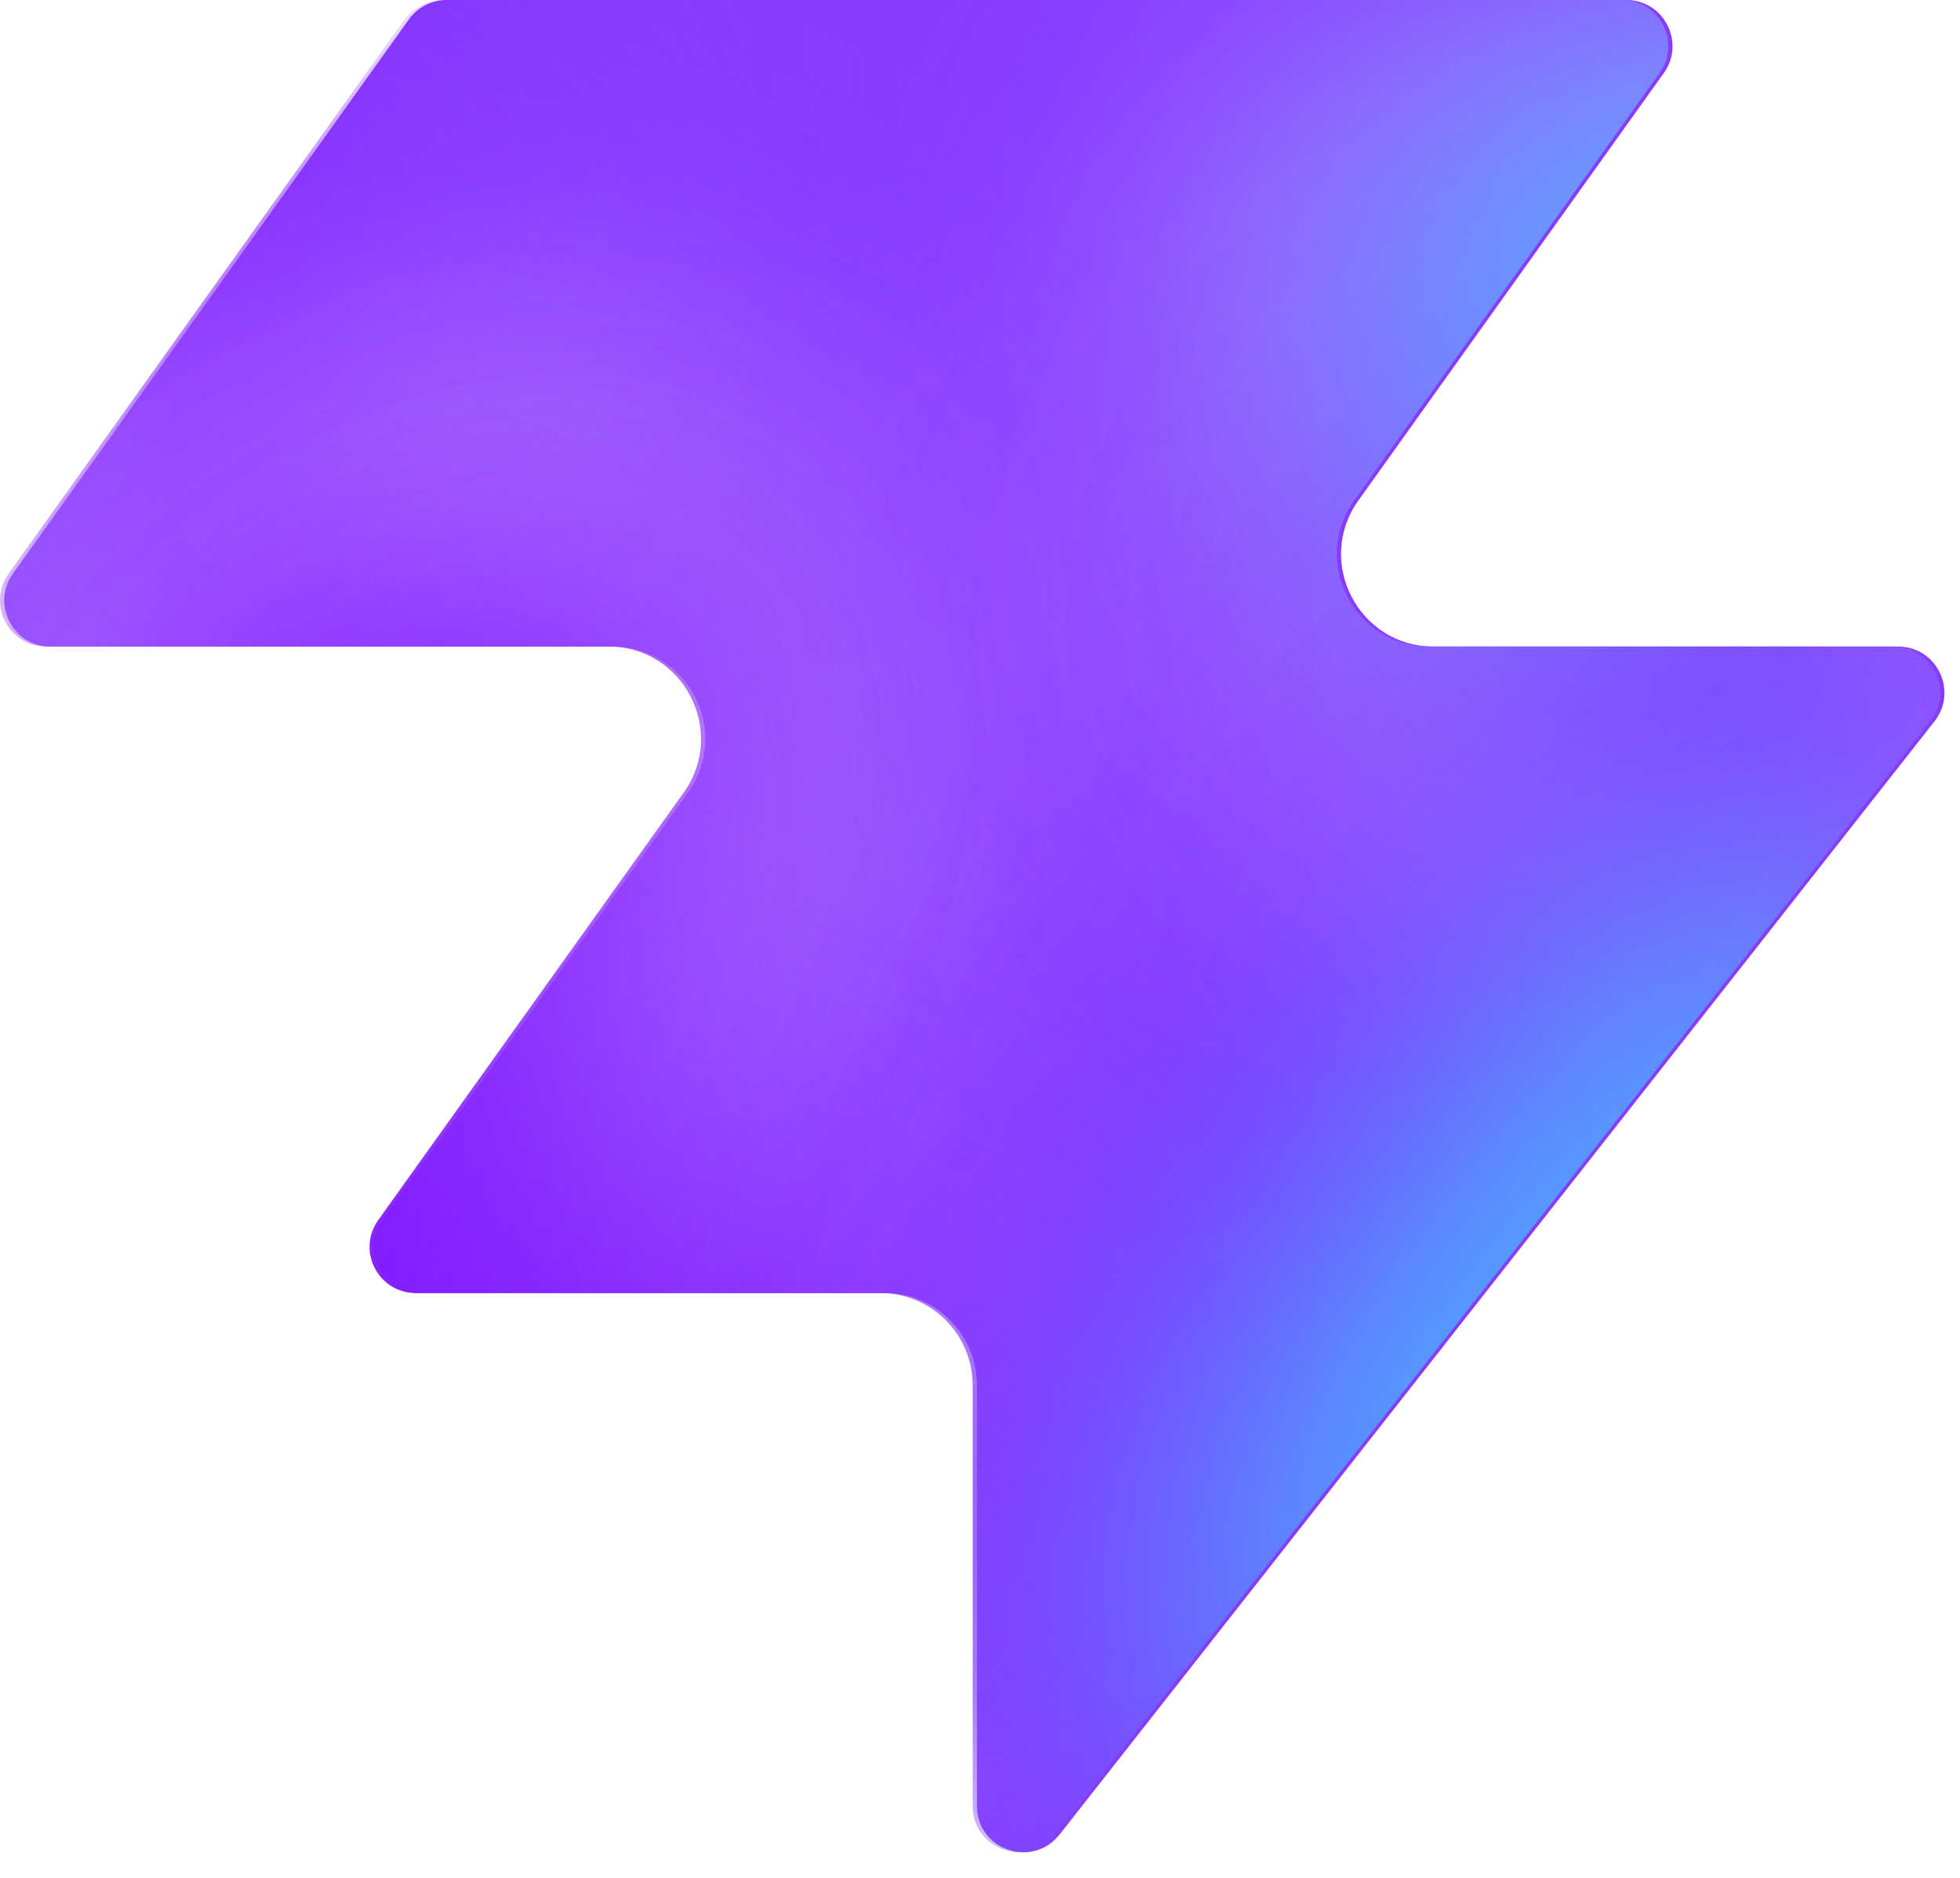
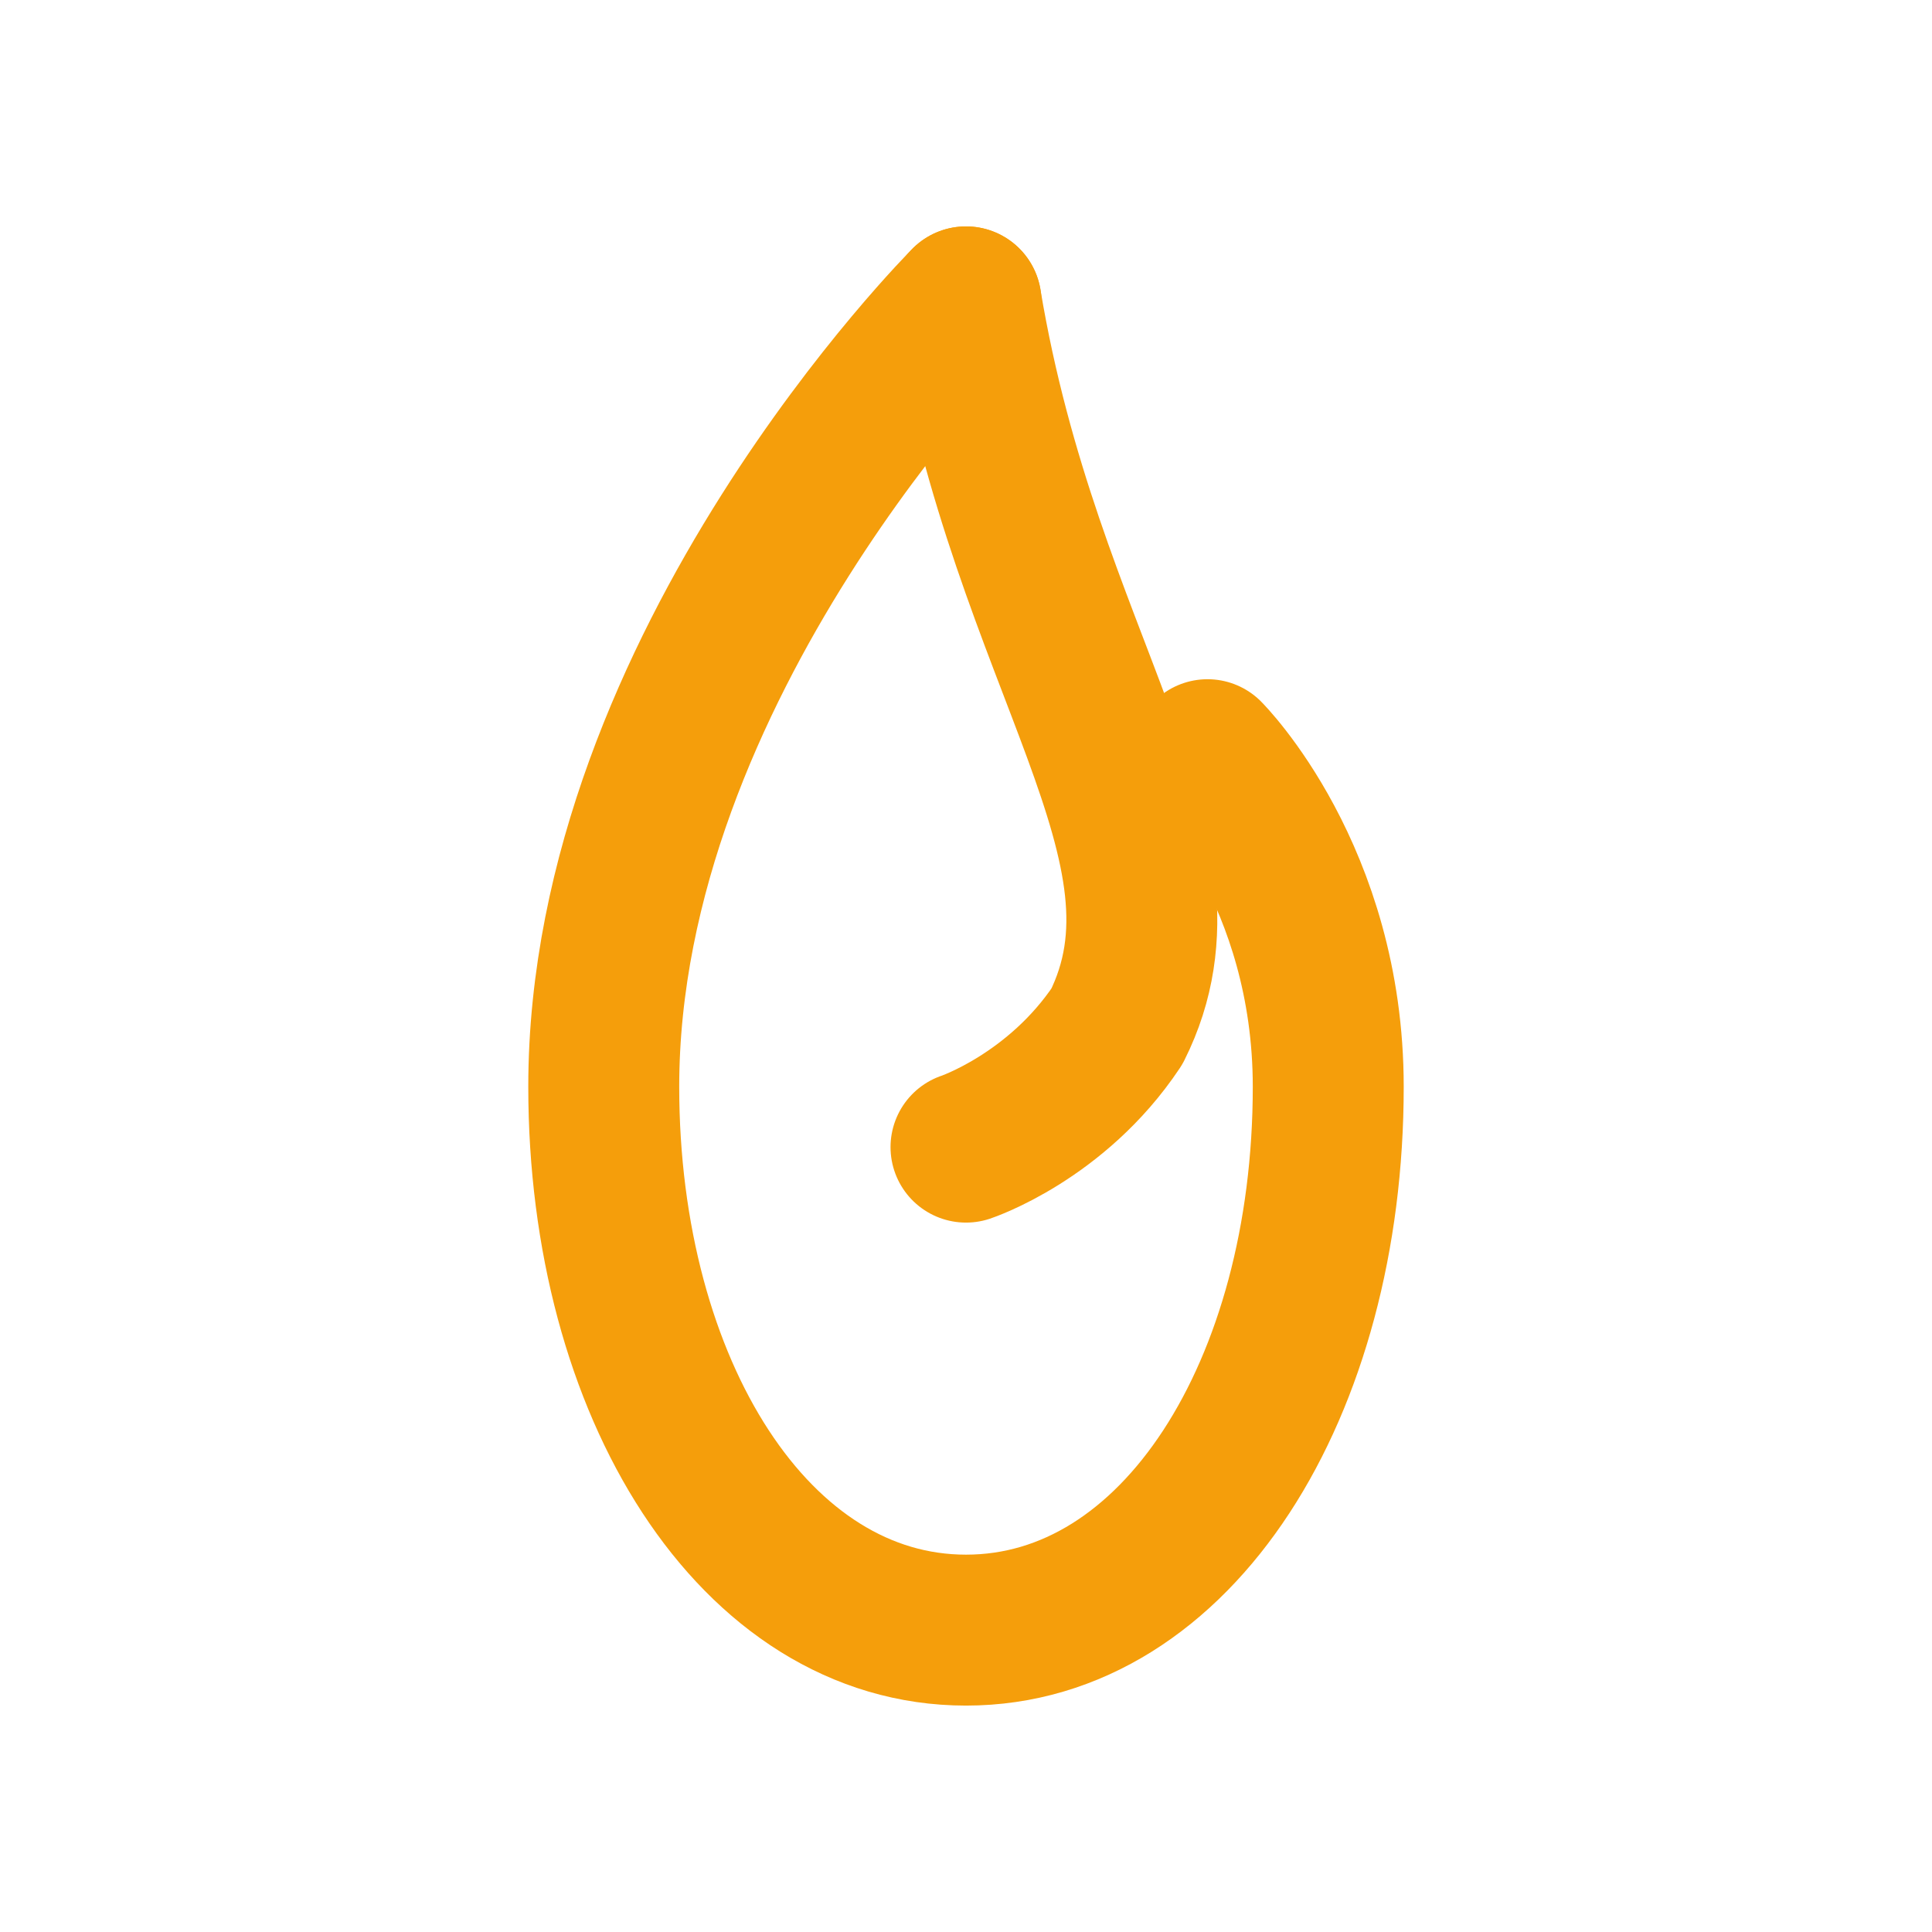
- <svg xmlns="http://www.w3.org/2000/svg" width="48" height="46" fill="none" viewBox="0 0 48 46">
-   <path fill="#863bff" d="M25.946 44.938c-.664.845-2.021.375-2.021-.698V33.937a2.26 2.26 0 0 0-2.262-2.262H10.287c-.92 0-1.456-1.04-.92-1.788l7.48-10.471c1.07-1.497 0-3.578-1.842-3.578H1.237c-.92 0-1.456-1.04-.92-1.788L10.013.474c.214-.297.556-.474.92-.474h28.894c.92 0 1.456 1.04.92 1.788l-7.48 10.471c-1.07 1.498 0 3.579 1.842 3.579h11.377c.943 0 1.473 1.088.89 1.83L25.947 44.94z" style="fill:#863bff;fill:color(display-p3 .525 .23 1);fill-opacity:1" />
-   <mask id="a" width="48" height="46" x="0" y="0" maskUnits="userSpaceOnUse" style="mask-type:alpha">
-     <path fill="#000" d="M25.842 44.938c-.664.844-2.021.375-2.021-.698V33.937a2.26 2.26 0 0 0-2.262-2.262H10.183c-.92 0-1.456-1.04-.92-1.788l7.48-10.471c1.07-1.498 0-3.579-1.842-3.579H1.133c-.92 0-1.456-1.04-.92-1.787L9.91.473c.214-.297.556-.474.92-.474h28.894c.92 0 1.456 1.04.92 1.788l-7.48 10.471c-1.07 1.498 0 3.578 1.842 3.578h11.377c.943 0 1.473 1.088.89 1.832L25.843 44.94z" style="fill:#000;fill-opacity:1" />
-   </mask>
-   <g mask="url(#a)">
-     <g filter="url(#b)">
-       <ellipse cx="5.508" cy="14.704" fill="#ede6ff" rx="5.508" ry="14.704" style="fill:#ede6ff;fill:color(display-p3 .927 .903 1);fill-opacity:1" transform="matrix(.00324 1 1 -.00324 -4.47 31.516)" />
-     </g>
-     <g filter="url(#c)">
-       <ellipse cx="10.399" cy="29.851" fill="#ede6ff" rx="10.399" ry="29.851" style="fill:#ede6ff;fill:color(display-p3 .927 .903 1);fill-opacity:1" transform="matrix(.00324 1 1 -.00324 -39.328 7.883)" />
-     </g>
-     <g filter="url(#d)">
-       <ellipse cx="5.508" cy="30.487" fill="#7e14ff" rx="5.508" ry="30.487" style="fill:#7e14ff;fill:color(display-p3 .492 .077 1);fill-opacity:1" transform="rotate(89.814 -25.913 -14.639)scale(1 -1)" />
-     </g>
-     <g filter="url(#e)">
-       <ellipse cx="5.508" cy="30.599" fill="#7e14ff" rx="5.508" ry="30.599" style="fill:#7e14ff;fill:color(display-p3 .492 .077 1);fill-opacity:1" transform="rotate(89.814 -32.644 -3.334)scale(1 -1)" />
-     </g>
-     <g filter="url(#f)">
-       <ellipse cx="5.508" cy="30.599" fill="#7e14ff" rx="5.508" ry="30.599" style="fill:#7e14ff;fill:color(display-p3 .492 .077 1);fill-opacity:1" transform="matrix(.00324 1 1 -.00324 -34.34 30.47)" />
-     </g>
-     <g filter="url(#g)">
-       <ellipse cx="14.072" cy="22.078" fill="#ede6ff" rx="14.072" ry="22.078" style="fill:#ede6ff;fill:color(display-p3 .927 .903 1);fill-opacity:1" transform="rotate(93.35 24.506 48.493)scale(-1 1)" />
-     </g>
-     <g filter="url(#h)">
-       <ellipse cx="3.47" cy="21.501" fill="#7e14ff" rx="3.47" ry="21.501" style="fill:#7e14ff;fill:color(display-p3 .492 .077 1);fill-opacity:1" transform="rotate(89.009 28.708 47.59)scale(-1 1)" />
-     </g>
-     <g filter="url(#i)">
-       <ellipse cx="3.47" cy="21.501" fill="#7e14ff" rx="3.47" ry="21.501" style="fill:#7e14ff;fill:color(display-p3 .492 .077 1);fill-opacity:1" transform="rotate(89.009 28.708 47.59)scale(-1 1)" />
-     </g>
-     <g filter="url(#j)">
-       <ellipse cx=".387" cy="8.972" fill="#7e14ff" rx="4.407" ry="29.108" style="fill:#7e14ff;fill:color(display-p3 .492 .077 1);fill-opacity:1" transform="rotate(39.51 .387 8.972)" />
-     </g>
-     <g filter="url(#k)">
-       <ellipse cx="47.523" cy="-6.092" fill="#7e14ff" rx="4.407" ry="29.108" style="fill:#7e14ff;fill:color(display-p3 .492 .077 1);fill-opacity:1" transform="rotate(37.892 47.523 -6.092)" />
-     </g>
-     <g filter="url(#l)">
-       <ellipse cx="41.412" cy="6.333" fill="#47bfff" rx="5.971" ry="9.665" style="fill:#47bfff;fill:color(display-p3 .28 .748 1);fill-opacity:1" transform="rotate(37.892 41.412 6.333)" />
-     </g>
-     <g filter="url(#m)">
-       <ellipse cx="-1.879" cy="38.332" fill="#7e14ff" rx="4.407" ry="29.108" style="fill:#7e14ff;fill:color(display-p3 .492 .077 1);fill-opacity:1" transform="rotate(37.892 -1.88 38.332)" />
-     </g>
-     <g filter="url(#n)">
-       <ellipse cx="-1.879" cy="38.332" fill="#7e14ff" rx="4.407" ry="29.108" style="fill:#7e14ff;fill:color(display-p3 .492 .077 1);fill-opacity:1" transform="rotate(37.892 -1.88 38.332)" />
-     </g>
-     <g filter="url(#o)">
-       <ellipse cx="35.651" cy="29.907" fill="#7e14ff" rx="4.407" ry="29.108" style="fill:#7e14ff;fill:color(display-p3 .492 .077 1);fill-opacity:1" transform="rotate(37.892 35.651 29.907)" />
-     </g>
-     <g filter="url(#p)">
-       <ellipse cx="38.418" cy="32.4" fill="#47bfff" rx="5.971" ry="15.297" style="fill:#47bfff;fill:color(display-p3 .28 .748 1);fill-opacity:1" transform="rotate(37.892 38.418 32.4)" />
-     </g>
-   </g>
-   <defs>
-     <filter id="b" width="60.045" height="41.654" x="-19.77" y="16.149" color-interpolation-filters="sRGB" filterUnits="userSpaceOnUse">
-       <feFlood flood-opacity="0" result="BackgroundImageFix" />
-       <feBlend in="SourceGraphic" in2="BackgroundImageFix" result="shape" />
-       <feGaussianBlur result="effect1_foregroundBlur_2002_17158" stdDeviation="7.659" />
-     </filter>
-     <filter id="c" width="90.34" height="51.437" x="-54.613" y="-7.533" color-interpolation-filters="sRGB" filterUnits="userSpaceOnUse">
-       <feFlood flood-opacity="0" result="BackgroundImageFix" />
-       <feBlend in="SourceGraphic" in2="BackgroundImageFix" result="shape" />
-       <feGaussianBlur result="effect1_foregroundBlur_2002_17158" stdDeviation="7.659" />
-     </filter>
-     <filter id="d" width="79.355" height="29.4" x="-49.64" y="2.03" color-interpolation-filters="sRGB" filterUnits="userSpaceOnUse">
-       <feFlood flood-opacity="0" result="BackgroundImageFix" />
-       <feBlend in="SourceGraphic" in2="BackgroundImageFix" result="shape" />
-       <feGaussianBlur result="effect1_foregroundBlur_2002_17158" stdDeviation="4.596" />
-     </filter>
-     <filter id="e" width="79.579" height="29.4" x="-45.045" y="20.029" color-interpolation-filters="sRGB" filterUnits="userSpaceOnUse">
-       <feFlood flood-opacity="0" result="BackgroundImageFix" />
-       <feBlend in="SourceGraphic" in2="BackgroundImageFix" result="shape" />
-       <feGaussianBlur result="effect1_foregroundBlur_2002_17158" stdDeviation="4.596" />
-     </filter>
-     <filter id="f" width="79.579" height="29.4" x="-43.513" y="21.178" color-interpolation-filters="sRGB" filterUnits="userSpaceOnUse">
-       <feFlood flood-opacity="0" result="BackgroundImageFix" />
-       <feBlend in="SourceGraphic" in2="BackgroundImageFix" result="shape" />
-       <feGaussianBlur result="effect1_foregroundBlur_2002_17158" stdDeviation="4.596" />
-     </filter>
-     <filter id="g" width="74.749" height="58.852" x="15.756" y="-17.901" color-interpolation-filters="sRGB" filterUnits="userSpaceOnUse">
-       <feFlood flood-opacity="0" result="BackgroundImageFix" />
-       <feBlend in="SourceGraphic" in2="BackgroundImageFix" result="shape" />
-       <feGaussianBlur result="effect1_foregroundBlur_2002_17158" stdDeviation="7.659" />
-     </filter>
-     <filter id="h" width="61.377" height="25.362" x="23.548" y="2.284" color-interpolation-filters="sRGB" filterUnits="userSpaceOnUse">
-       <feFlood flood-opacity="0" result="BackgroundImageFix" />
-       <feBlend in="SourceGraphic" in2="BackgroundImageFix" result="shape" />
-       <feGaussianBlur result="effect1_foregroundBlur_2002_17158" stdDeviation="4.596" />
-     </filter>
-     <filter id="i" width="61.377" height="25.362" x="23.548" y="2.284" color-interpolation-filters="sRGB" filterUnits="userSpaceOnUse">
-       <feFlood flood-opacity="0" result="BackgroundImageFix" />
-       <feBlend in="SourceGraphic" in2="BackgroundImageFix" result="shape" />
-       <feGaussianBlur result="effect1_foregroundBlur_2002_17158" stdDeviation="4.596" />
-     </filter>
-     <filter id="j" width="56.045" height="63.649" x="-27.636" y="-22.853" color-interpolation-filters="sRGB" filterUnits="userSpaceOnUse">
-       <feFlood flood-opacity="0" result="BackgroundImageFix" />
-       <feBlend in="SourceGraphic" in2="BackgroundImageFix" result="shape" />
-       <feGaussianBlur result="effect1_foregroundBlur_2002_17158" stdDeviation="4.596" />
-     </filter>
-     <filter id="k" width="54.814" height="64.646" x="20.116" y="-38.415" color-interpolation-filters="sRGB" filterUnits="userSpaceOnUse">
-       <feFlood flood-opacity="0" result="BackgroundImageFix" />
-       <feBlend in="SourceGraphic" in2="BackgroundImageFix" result="shape" />
-       <feGaussianBlur result="effect1_foregroundBlur_2002_17158" stdDeviation="4.596" />
-     </filter>
-     <filter id="l" width="33.541" height="35.313" x="24.641" y="-11.323" color-interpolation-filters="sRGB" filterUnits="userSpaceOnUse">
-       <feFlood flood-opacity="0" result="BackgroundImageFix" />
-       <feBlend in="SourceGraphic" in2="BackgroundImageFix" result="shape" />
-       <feGaussianBlur result="effect1_foregroundBlur_2002_17158" stdDeviation="4.596" />
-     </filter>
-     <filter id="m" width="54.814" height="64.646" x="-29.286" y="6.009" color-interpolation-filters="sRGB" filterUnits="userSpaceOnUse">
-       <feFlood flood-opacity="0" result="BackgroundImageFix" />
-       <feBlend in="SourceGraphic" in2="BackgroundImageFix" result="shape" />
-       <feGaussianBlur result="effect1_foregroundBlur_2002_17158" stdDeviation="4.596" />
-     </filter>
-     <filter id="n" width="54.814" height="64.646" x="-29.286" y="6.009" color-interpolation-filters="sRGB" filterUnits="userSpaceOnUse">
-       <feFlood flood-opacity="0" result="BackgroundImageFix" />
-       <feBlend in="SourceGraphic" in2="BackgroundImageFix" result="shape" />
-       <feGaussianBlur result="effect1_foregroundBlur_2002_17158" stdDeviation="4.596" />
-     </filter>
-     <filter id="o" width="54.814" height="64.646" x="8.244" y="-2.416" color-interpolation-filters="sRGB" filterUnits="userSpaceOnUse">
-       <feFlood flood-opacity="0" result="BackgroundImageFix" />
-       <feBlend in="SourceGraphic" in2="BackgroundImageFix" result="shape" />
-       <feGaussianBlur result="effect1_foregroundBlur_2002_17158" stdDeviation="4.596" />
-     </filter>
-     <filter id="p" width="39.409" height="43.623" x="18.713" y="10.588" color-interpolation-filters="sRGB" filterUnits="userSpaceOnUse">
-       <feFlood flood-opacity="0" result="BackgroundImageFix" />
-       <feBlend in="SourceGraphic" in2="BackgroundImageFix" result="shape" />
-       <feGaussianBlur result="effect1_foregroundBlur_2002_17158" stdDeviation="4.596" />
-     </filter>
-   </defs>
+ <svg xmlns="http://www.w3.org/2000/svg" viewBox="0 0 64 64" width="64" height="64" fill="none">
+   <path d="M32 10 C32 10, 20 22, 20 36 C20 46, 25 54, 32 54 C39 54, 44 46, 44 36 C44 29, 40 25, 40 25" stroke="#f59e0b" stroke-width="5" stroke-linecap="round" stroke-linejoin="round" fill="none" />
+   <path d="M32 10 C34 22, 40 28, 37 34 C35 37, 32 38, 32 38" stroke="#f59e0b" stroke-width="5" stroke-linecap="round" stroke-linejoin="round" fill="none" />
</svg>
